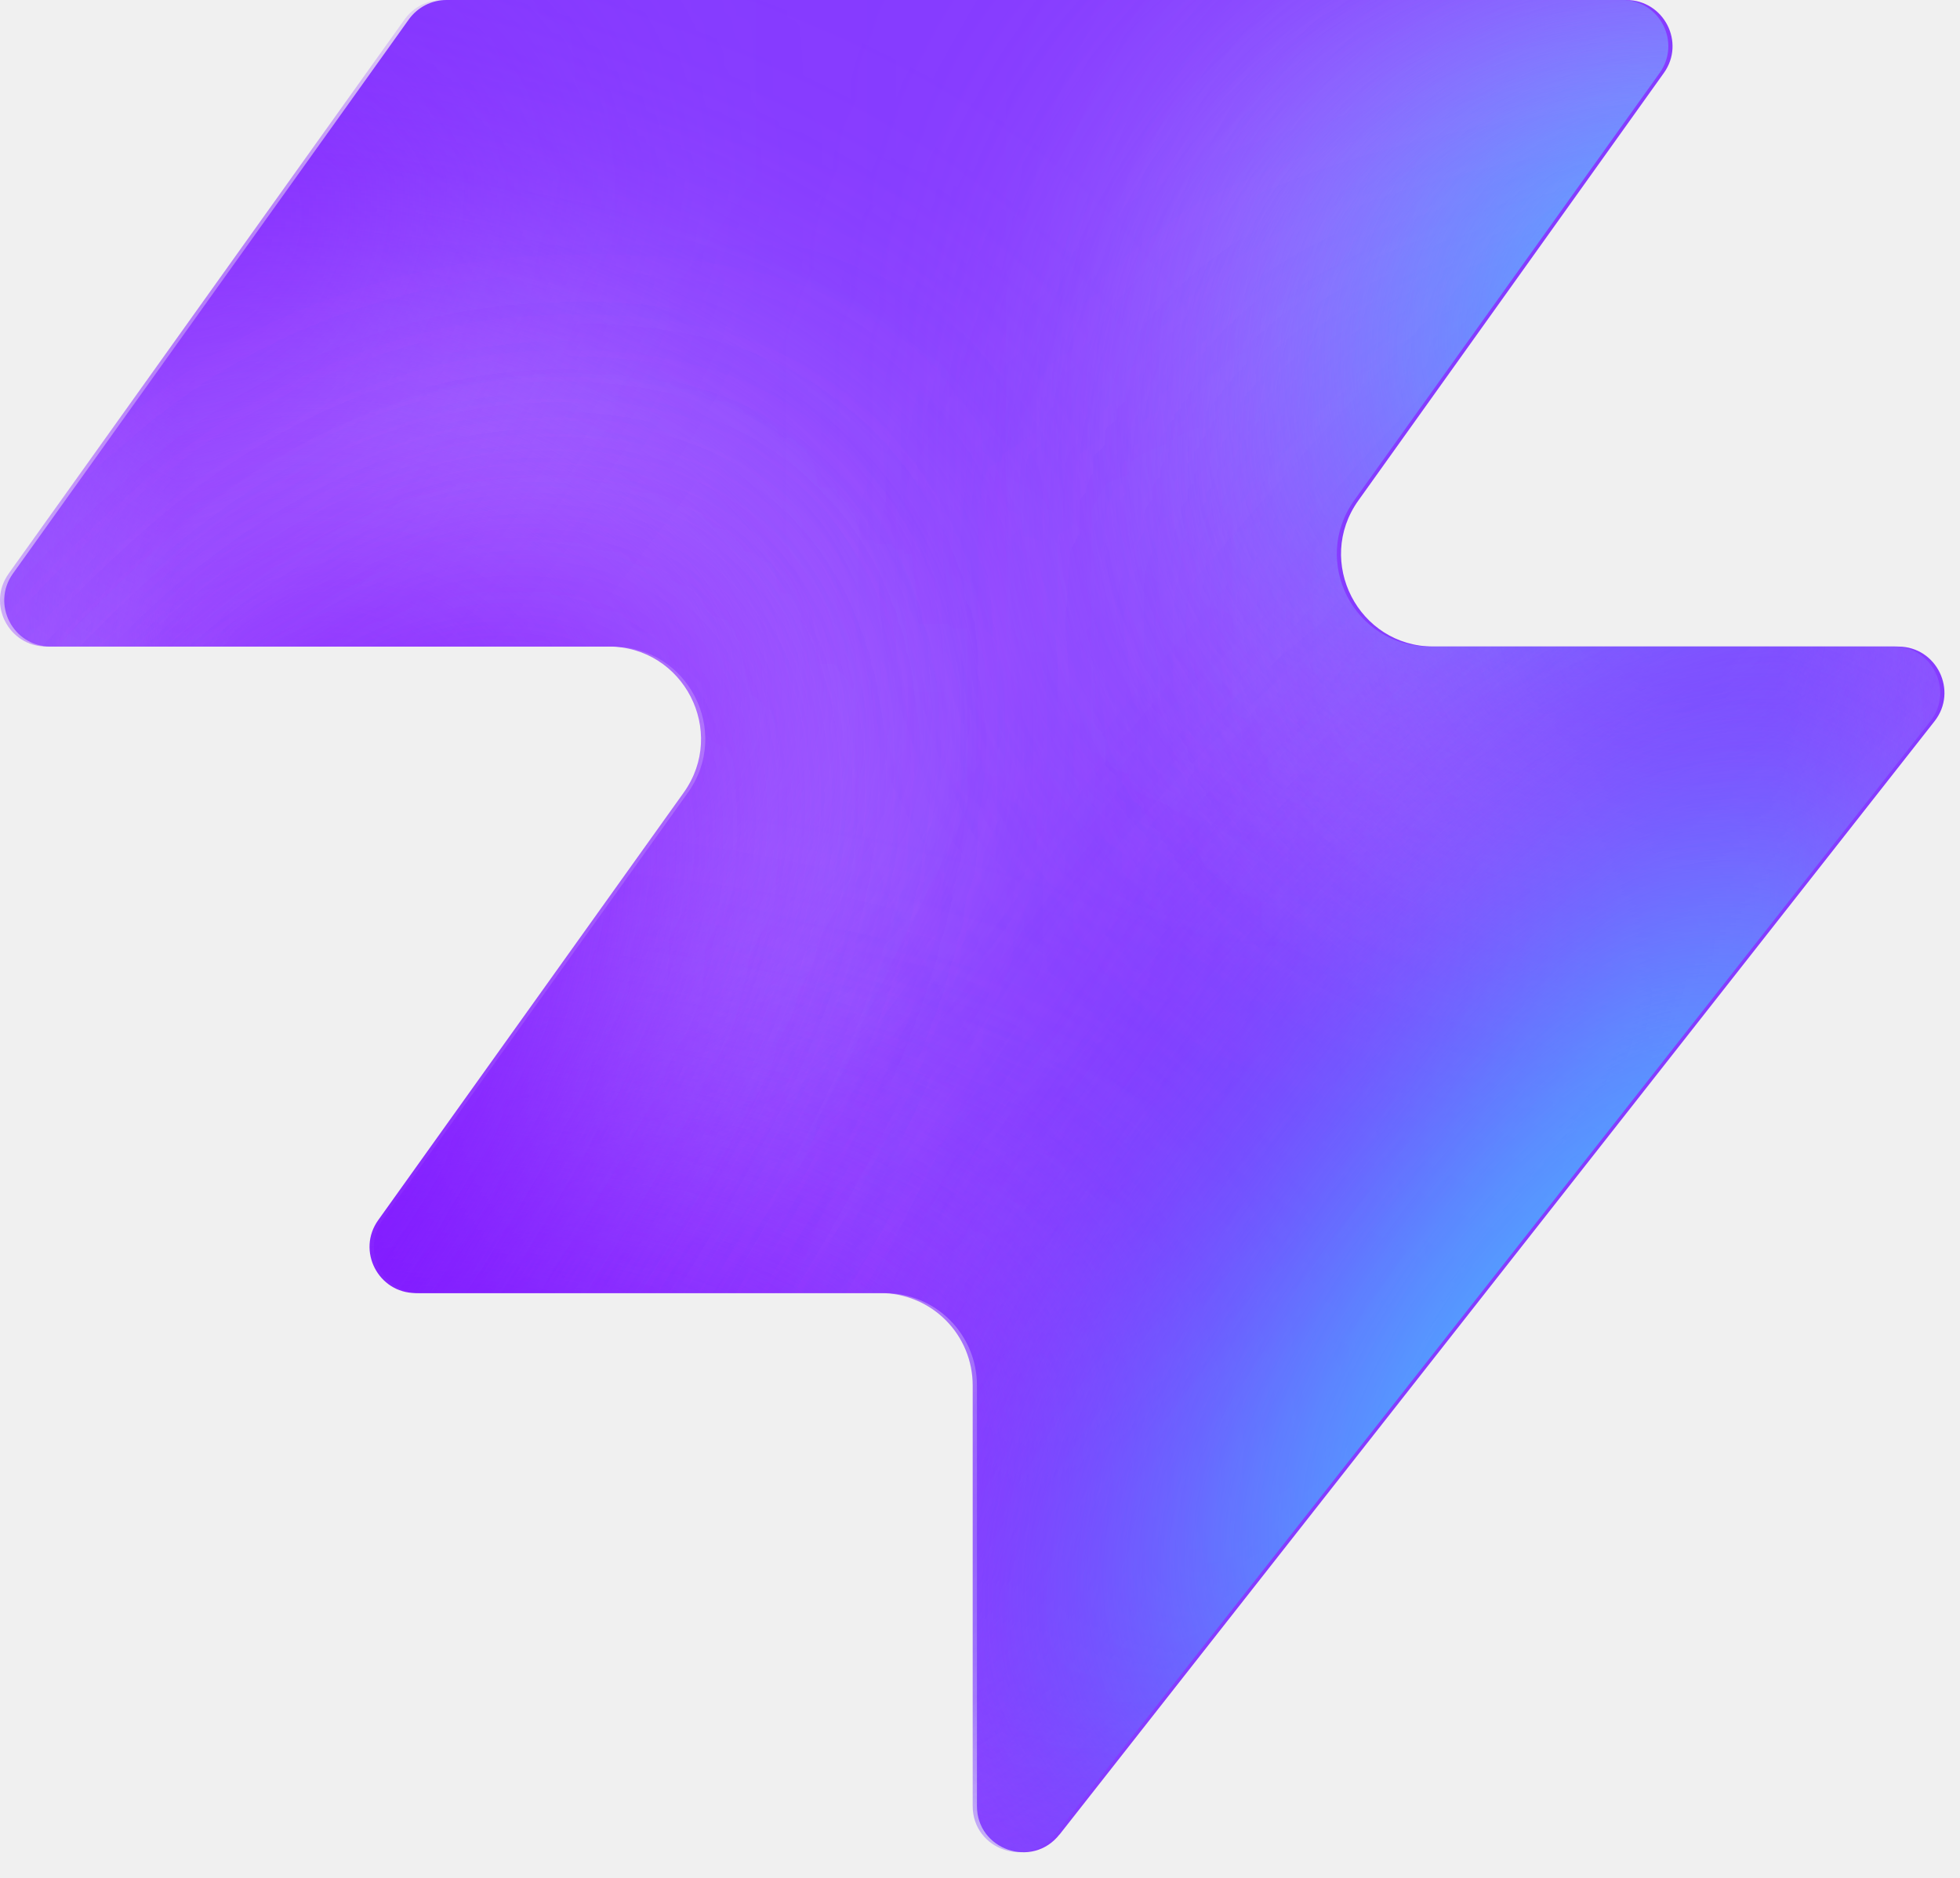
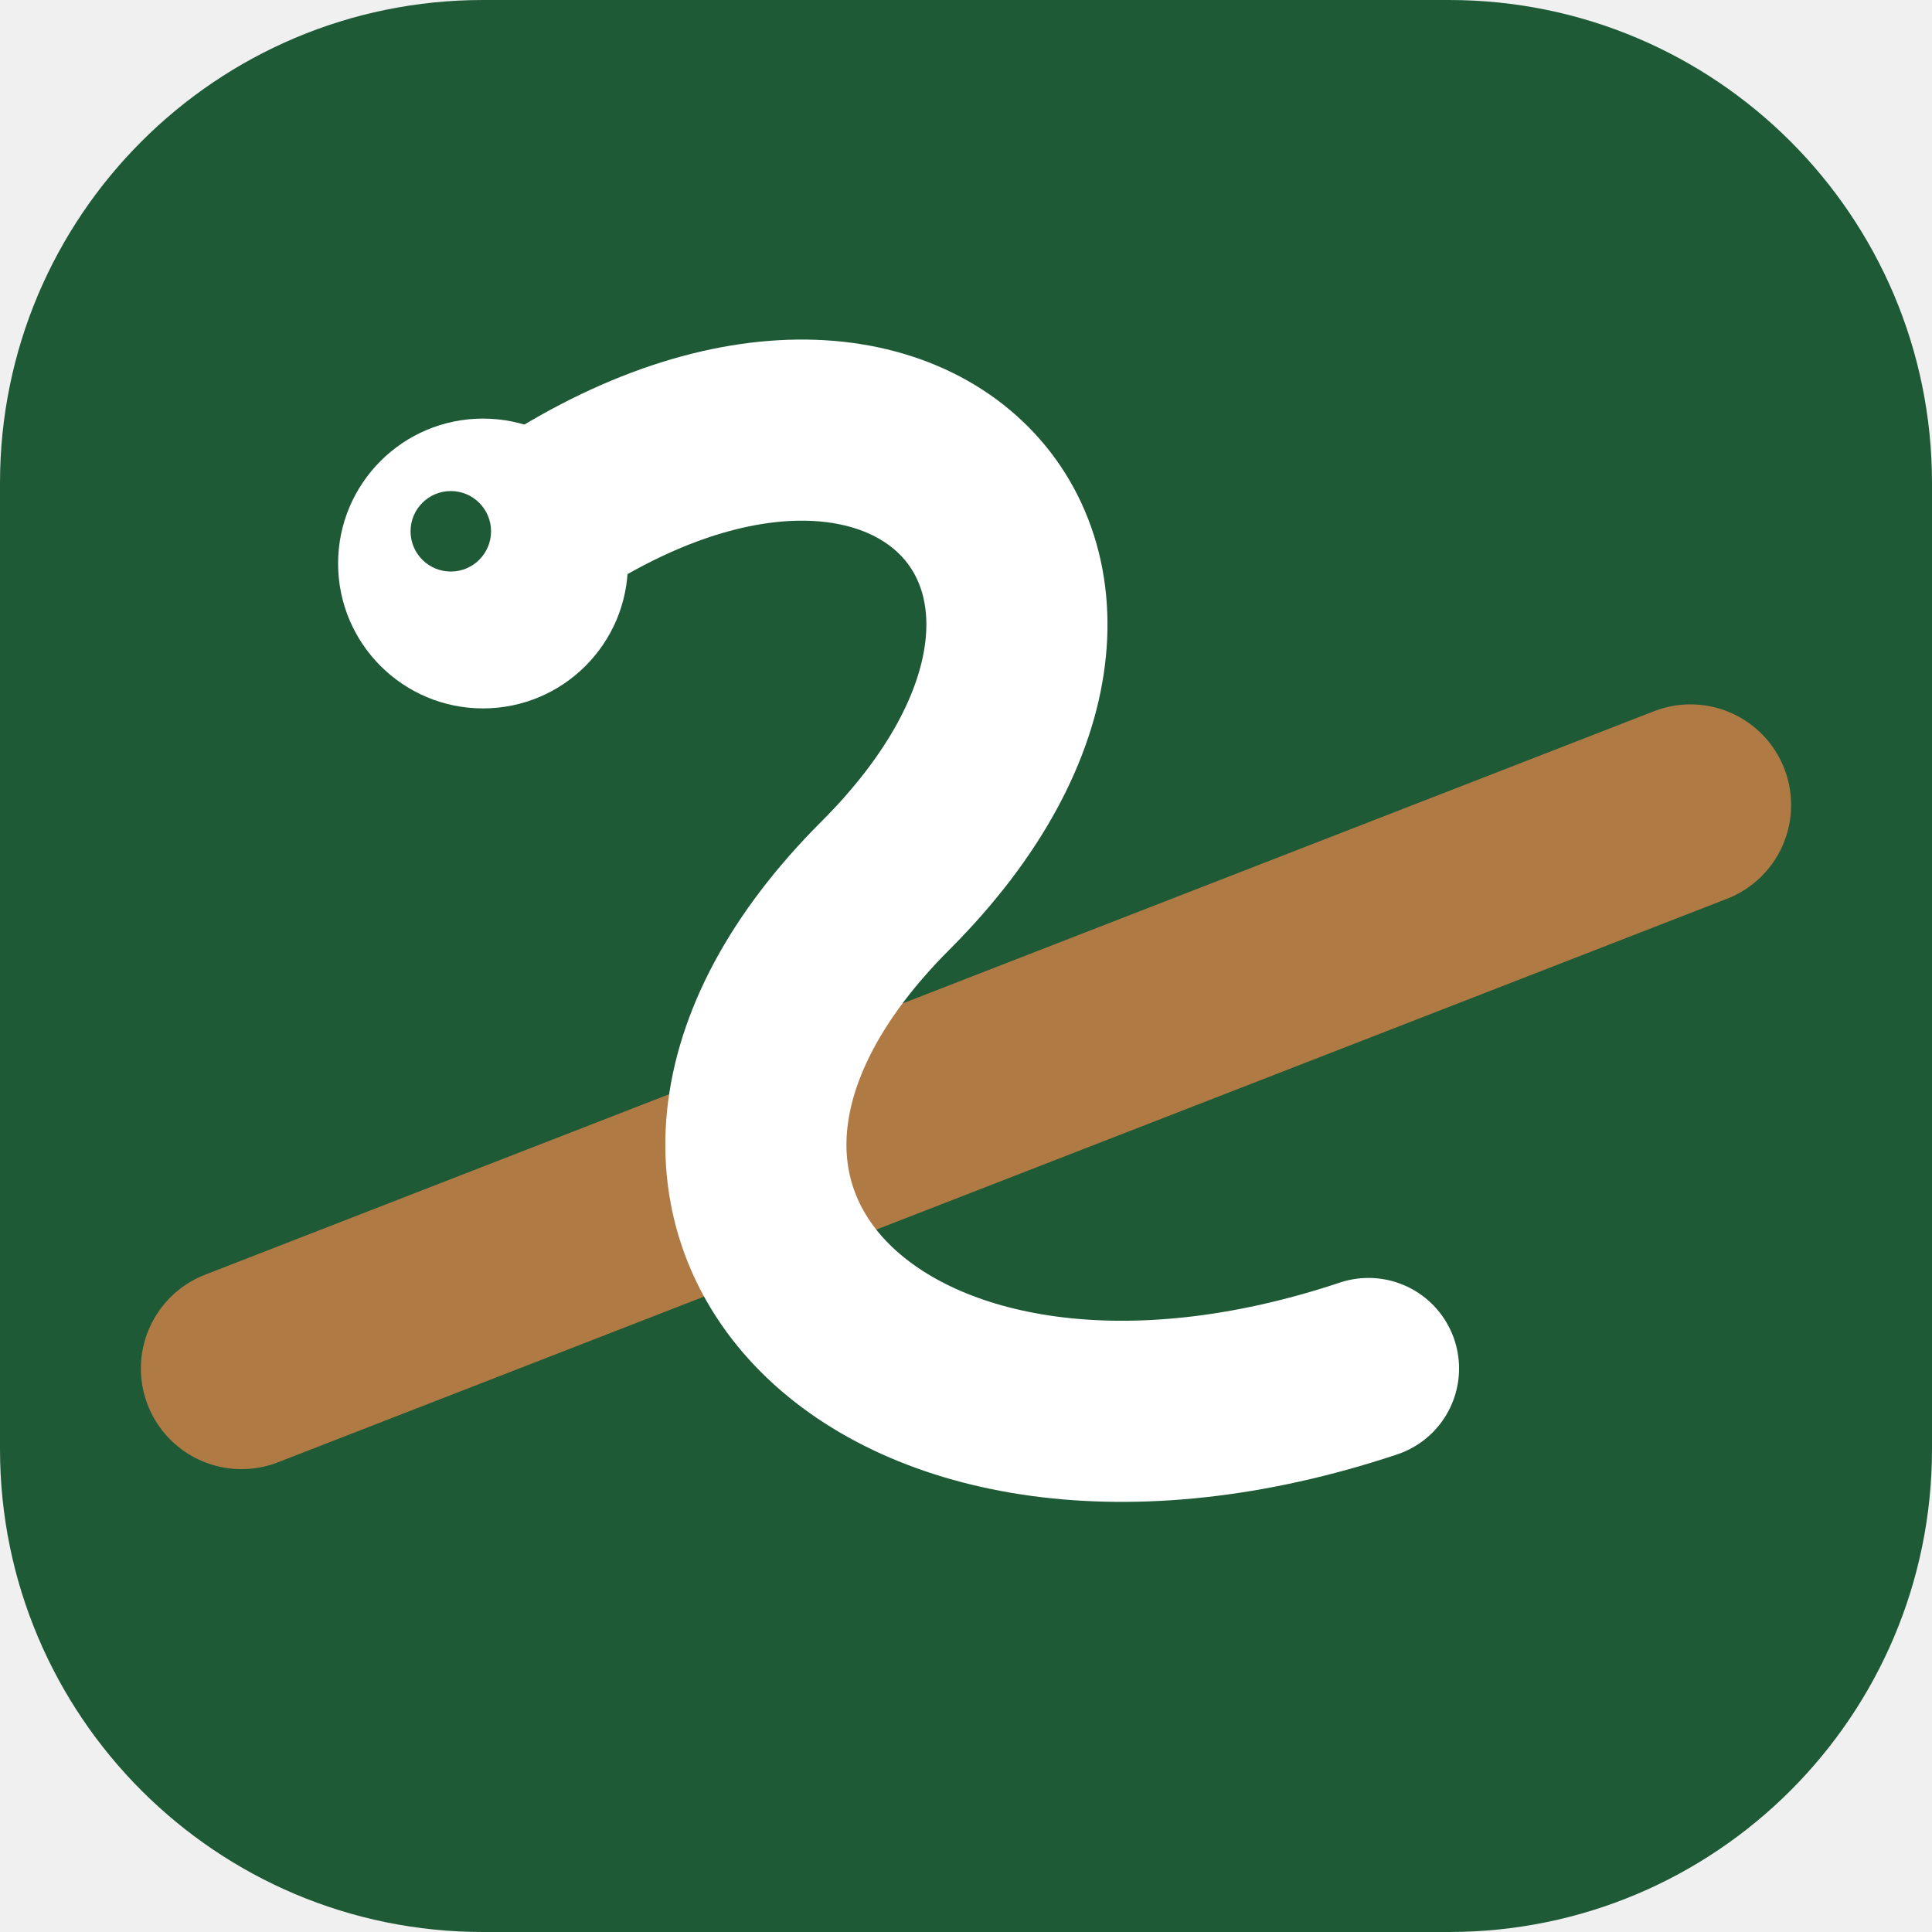
- <svg xmlns="http://www.w3.org/2000/svg" width="48" height="46" fill="none" viewBox="0 0 48 46">
-   <path fill="#863bff" d="M25.946 44.938c-.664.845-2.021.375-2.021-.698V33.937a2.26 2.26 0 0 0-2.262-2.262H10.287c-.92 0-1.456-1.04-.92-1.788l7.48-10.471c1.07-1.497 0-3.578-1.842-3.578H1.237c-.92 0-1.456-1.04-.92-1.788L10.013.474c.214-.297.556-.474.92-.474h28.894c.92 0 1.456 1.04.92 1.788l-7.48 10.471c-1.07 1.498 0 3.579 1.842 3.579h11.377c.943 0 1.473 1.088.89 1.83L25.947 44.94z" style="fill:#863bff;fill:color(display-p3 .525 .23 1);fill-opacity:1" />
-   <mask id="a" width="48" height="46" x="0" y="0" maskUnits="userSpaceOnUse" style="mask-type:alpha">
-     <path fill="#000" d="M25.842 44.938c-.664.844-2.021.375-2.021-.698V33.937a2.26 2.26 0 0 0-2.262-2.262H10.183c-.92 0-1.456-1.04-.92-1.788l7.48-10.471c1.07-1.498 0-3.579-1.842-3.579H1.133c-.92 0-1.456-1.04-.92-1.787L9.91.473c.214-.297.556-.474.92-.474h28.894c.92 0 1.456 1.04.92 1.788l-7.48 10.471c-1.07 1.498 0 3.578 1.842 3.578h11.377c.943 0 1.473 1.088.89 1.832L25.843 44.94z" style="fill:#000;fill-opacity:1" />
-   </mask>
-   <g mask="url(#a)">
-     <g filter="url(#b)">
-       <ellipse cx="5.508" cy="14.704" fill="#ede6ff" rx="5.508" ry="14.704" style="fill:#ede6ff;fill:color(display-p3 .927 .903 1);fill-opacity:1" transform="matrix(.00324 1 1 -.00324 -4.47 31.516)" />
-     </g>
-     <g filter="url(#c)">
-       <ellipse cx="10.399" cy="29.851" fill="#ede6ff" rx="10.399" ry="29.851" style="fill:#ede6ff;fill:color(display-p3 .927 .903 1);fill-opacity:1" transform="matrix(.00324 1 1 -.00324 -39.328 7.883)" />
-     </g>
-     <g filter="url(#d)">
-       <ellipse cx="5.508" cy="30.487" fill="#7e14ff" rx="5.508" ry="30.487" style="fill:#7e14ff;fill:color(display-p3 .492 .077 1);fill-opacity:1" transform="rotate(89.814 -25.913 -14.639)scale(1 -1)" />
-     </g>
-     <g filter="url(#e)">
-       <ellipse cx="5.508" cy="30.599" fill="#7e14ff" rx="5.508" ry="30.599" style="fill:#7e14ff;fill:color(display-p3 .492 .077 1);fill-opacity:1" transform="rotate(89.814 -32.644 -3.334)scale(1 -1)" />
-     </g>
-     <g filter="url(#f)">
-       <ellipse cx="5.508" cy="30.599" fill="#7e14ff" rx="5.508" ry="30.599" style="fill:#7e14ff;fill:color(display-p3 .492 .077 1);fill-opacity:1" transform="matrix(.00324 1 1 -.00324 -34.34 30.47)" />
-     </g>
-     <g filter="url(#g)">
-       <ellipse cx="14.072" cy="22.078" fill="#ede6ff" rx="14.072" ry="22.078" style="fill:#ede6ff;fill:color(display-p3 .927 .903 1);fill-opacity:1" transform="rotate(93.35 24.506 48.493)scale(-1 1)" />
-     </g>
-     <g filter="url(#h)">
-       <ellipse cx="3.47" cy="21.501" fill="#7e14ff" rx="3.47" ry="21.501" style="fill:#7e14ff;fill:color(display-p3 .492 .077 1);fill-opacity:1" transform="rotate(89.009 28.708 47.59)scale(-1 1)" />
-     </g>
-     <g filter="url(#i)">
-       <ellipse cx="3.47" cy="21.501" fill="#7e14ff" rx="3.47" ry="21.501" style="fill:#7e14ff;fill:color(display-p3 .492 .077 1);fill-opacity:1" transform="rotate(89.009 28.708 47.59)scale(-1 1)" />
-     </g>
-     <g filter="url(#j)">
-       <ellipse cx=".387" cy="8.972" fill="#7e14ff" rx="4.407" ry="29.108" style="fill:#7e14ff;fill:color(display-p3 .492 .077 1);fill-opacity:1" transform="rotate(39.51 .387 8.972)" />
-     </g>
-     <g filter="url(#k)">
-       <ellipse cx="47.523" cy="-6.092" fill="#7e14ff" rx="4.407" ry="29.108" style="fill:#7e14ff;fill:color(display-p3 .492 .077 1);fill-opacity:1" transform="rotate(37.892 47.523 -6.092)" />
-     </g>
-     <g filter="url(#l)">
-       <ellipse cx="41.412" cy="6.333" fill="#47bfff" rx="5.971" ry="9.665" style="fill:#47bfff;fill:color(display-p3 .28 .748 1);fill-opacity:1" transform="rotate(37.892 41.412 6.333)" />
-     </g>
-     <g filter="url(#m)">
-       <ellipse cx="-1.879" cy="38.332" fill="#7e14ff" rx="4.407" ry="29.108" style="fill:#7e14ff;fill:color(display-p3 .492 .077 1);fill-opacity:1" transform="rotate(37.892 -1.88 38.332)" />
-     </g>
-     <g filter="url(#n)">
-       <ellipse cx="-1.879" cy="38.332" fill="#7e14ff" rx="4.407" ry="29.108" style="fill:#7e14ff;fill:color(display-p3 .492 .077 1);fill-opacity:1" transform="rotate(37.892 -1.88 38.332)" />
-     </g>
-     <g filter="url(#o)">
-       <ellipse cx="35.651" cy="29.907" fill="#7e14ff" rx="4.407" ry="29.108" style="fill:#7e14ff;fill:color(display-p3 .492 .077 1);fill-opacity:1" transform="rotate(37.892 35.651 29.907)" />
-     </g>
-     <g filter="url(#p)">
-       <ellipse cx="38.418" cy="32.4" fill="#47bfff" rx="5.971" ry="15.297" style="fill:#47bfff;fill:color(display-p3 .28 .748 1);fill-opacity:1" transform="rotate(37.892 38.418 32.4)" />
-     </g>
-   </g>
-   <defs>
-     <filter id="b" width="60.045" height="41.654" x="-19.77" y="16.149" color-interpolation-filters="sRGB" filterUnits="userSpaceOnUse">
-       <feFlood flood-opacity="0" result="BackgroundImageFix" />
-       <feBlend in="SourceGraphic" in2="BackgroundImageFix" result="shape" />
-       <feGaussianBlur result="effect1_foregroundBlur_2002_17158" stdDeviation="7.659" />
-     </filter>
-     <filter id="c" width="90.34" height="51.437" x="-54.613" y="-7.533" color-interpolation-filters="sRGB" filterUnits="userSpaceOnUse">
-       <feFlood flood-opacity="0" result="BackgroundImageFix" />
-       <feBlend in="SourceGraphic" in2="BackgroundImageFix" result="shape" />
-       <feGaussianBlur result="effect1_foregroundBlur_2002_17158" stdDeviation="7.659" />
-     </filter>
-     <filter id="d" width="79.355" height="29.4" x="-49.64" y="2.03" color-interpolation-filters="sRGB" filterUnits="userSpaceOnUse">
-       <feFlood flood-opacity="0" result="BackgroundImageFix" />
-       <feBlend in="SourceGraphic" in2="BackgroundImageFix" result="shape" />
-       <feGaussianBlur result="effect1_foregroundBlur_2002_17158" stdDeviation="4.596" />
-     </filter>
-     <filter id="e" width="79.579" height="29.4" x="-45.045" y="20.029" color-interpolation-filters="sRGB" filterUnits="userSpaceOnUse">
-       <feFlood flood-opacity="0" result="BackgroundImageFix" />
-       <feBlend in="SourceGraphic" in2="BackgroundImageFix" result="shape" />
-       <feGaussianBlur result="effect1_foregroundBlur_2002_17158" stdDeviation="4.596" />
-     </filter>
-     <filter id="f" width="79.579" height="29.4" x="-43.513" y="21.178" color-interpolation-filters="sRGB" filterUnits="userSpaceOnUse">
-       <feFlood flood-opacity="0" result="BackgroundImageFix" />
-       <feBlend in="SourceGraphic" in2="BackgroundImageFix" result="shape" />
-       <feGaussianBlur result="effect1_foregroundBlur_2002_17158" stdDeviation="4.596" />
-     </filter>
-     <filter id="g" width="74.749" height="58.852" x="15.756" y="-17.901" color-interpolation-filters="sRGB" filterUnits="userSpaceOnUse">
-       <feFlood flood-opacity="0" result="BackgroundImageFix" />
-       <feBlend in="SourceGraphic" in2="BackgroundImageFix" result="shape" />
-       <feGaussianBlur result="effect1_foregroundBlur_2002_17158" stdDeviation="7.659" />
-     </filter>
-     <filter id="h" width="61.377" height="25.362" x="23.548" y="2.284" color-interpolation-filters="sRGB" filterUnits="userSpaceOnUse">
-       <feFlood flood-opacity="0" result="BackgroundImageFix" />
-       <feBlend in="SourceGraphic" in2="BackgroundImageFix" result="shape" />
-       <feGaussianBlur result="effect1_foregroundBlur_2002_17158" stdDeviation="4.596" />
-     </filter>
-     <filter id="i" width="61.377" height="25.362" x="23.548" y="2.284" color-interpolation-filters="sRGB" filterUnits="userSpaceOnUse">
-       <feFlood flood-opacity="0" result="BackgroundImageFix" />
-       <feBlend in="SourceGraphic" in2="BackgroundImageFix" result="shape" />
-       <feGaussianBlur result="effect1_foregroundBlur_2002_17158" stdDeviation="4.596" />
-     </filter>
-     <filter id="j" width="56.045" height="63.649" x="-27.636" y="-22.853" color-interpolation-filters="sRGB" filterUnits="userSpaceOnUse">
-       <feFlood flood-opacity="0" result="BackgroundImageFix" />
-       <feBlend in="SourceGraphic" in2="BackgroundImageFix" result="shape" />
-       <feGaussianBlur result="effect1_foregroundBlur_2002_17158" stdDeviation="4.596" />
-     </filter>
-     <filter id="k" width="54.814" height="64.646" x="20.116" y="-38.415" color-interpolation-filters="sRGB" filterUnits="userSpaceOnUse">
-       <feFlood flood-opacity="0" result="BackgroundImageFix" />
-       <feBlend in="SourceGraphic" in2="BackgroundImageFix" result="shape" />
-       <feGaussianBlur result="effect1_foregroundBlur_2002_17158" stdDeviation="4.596" />
-     </filter>
-     <filter id="l" width="33.541" height="35.313" x="24.641" y="-11.323" color-interpolation-filters="sRGB" filterUnits="userSpaceOnUse">
-       <feFlood flood-opacity="0" result="BackgroundImageFix" />
-       <feBlend in="SourceGraphic" in2="BackgroundImageFix" result="shape" />
-       <feGaussianBlur result="effect1_foregroundBlur_2002_17158" stdDeviation="4.596" />
-     </filter>
-     <filter id="m" width="54.814" height="64.646" x="-29.286" y="6.009" color-interpolation-filters="sRGB" filterUnits="userSpaceOnUse">
-       <feFlood flood-opacity="0" result="BackgroundImageFix" />
-       <feBlend in="SourceGraphic" in2="BackgroundImageFix" result="shape" />
-       <feGaussianBlur result="effect1_foregroundBlur_2002_17158" stdDeviation="4.596" />
-     </filter>
-     <filter id="n" width="54.814" height="64.646" x="-29.286" y="6.009" color-interpolation-filters="sRGB" filterUnits="userSpaceOnUse">
-       <feFlood flood-opacity="0" result="BackgroundImageFix" />
-       <feBlend in="SourceGraphic" in2="BackgroundImageFix" result="shape" />
-       <feGaussianBlur result="effect1_foregroundBlur_2002_17158" stdDeviation="4.596" />
-     </filter>
-     <filter id="o" width="54.814" height="64.646" x="8.244" y="-2.416" color-interpolation-filters="sRGB" filterUnits="userSpaceOnUse">
-       <feFlood flood-opacity="0" result="BackgroundImageFix" />
-       <feBlend in="SourceGraphic" in2="BackgroundImageFix" result="shape" />
-       <feGaussianBlur result="effect1_foregroundBlur_2002_17158" stdDeviation="4.596" />
-     </filter>
-     <filter id="p" width="39.409" height="43.623" x="18.713" y="10.588" color-interpolation-filters="sRGB" filterUnits="userSpaceOnUse">
-       <feFlood flood-opacity="0" result="BackgroundImageFix" />
-       <feBlend in="SourceGraphic" in2="BackgroundImageFix" result="shape" />
-       <feGaussianBlur result="effect1_foregroundBlur_2002_17158" stdDeviation="4.596" />
-     </filter>
-   </defs>
+ <svg xmlns="http://www.w3.org/2000/svg" viewBox="0 0 48 48">
+   <rect width="48" height="48" rx="12" fill="#1f5a37" />
+   <path d="M6 34 L42 20" stroke="#b07a45" stroke-width="5" stroke-linecap="round" />
+   <path d="M12 14 C 22 6, 30 14, 22 22 S 22 38, 34 34" fill="none" stroke="#fff" stroke-width="4.5" stroke-linecap="round" />
+   <circle cx="12" cy="14" r="3.6" fill="#fff" />
+   <circle cx="11.2" cy="13.2" r="1" fill="#1f5a37" />
</svg>
